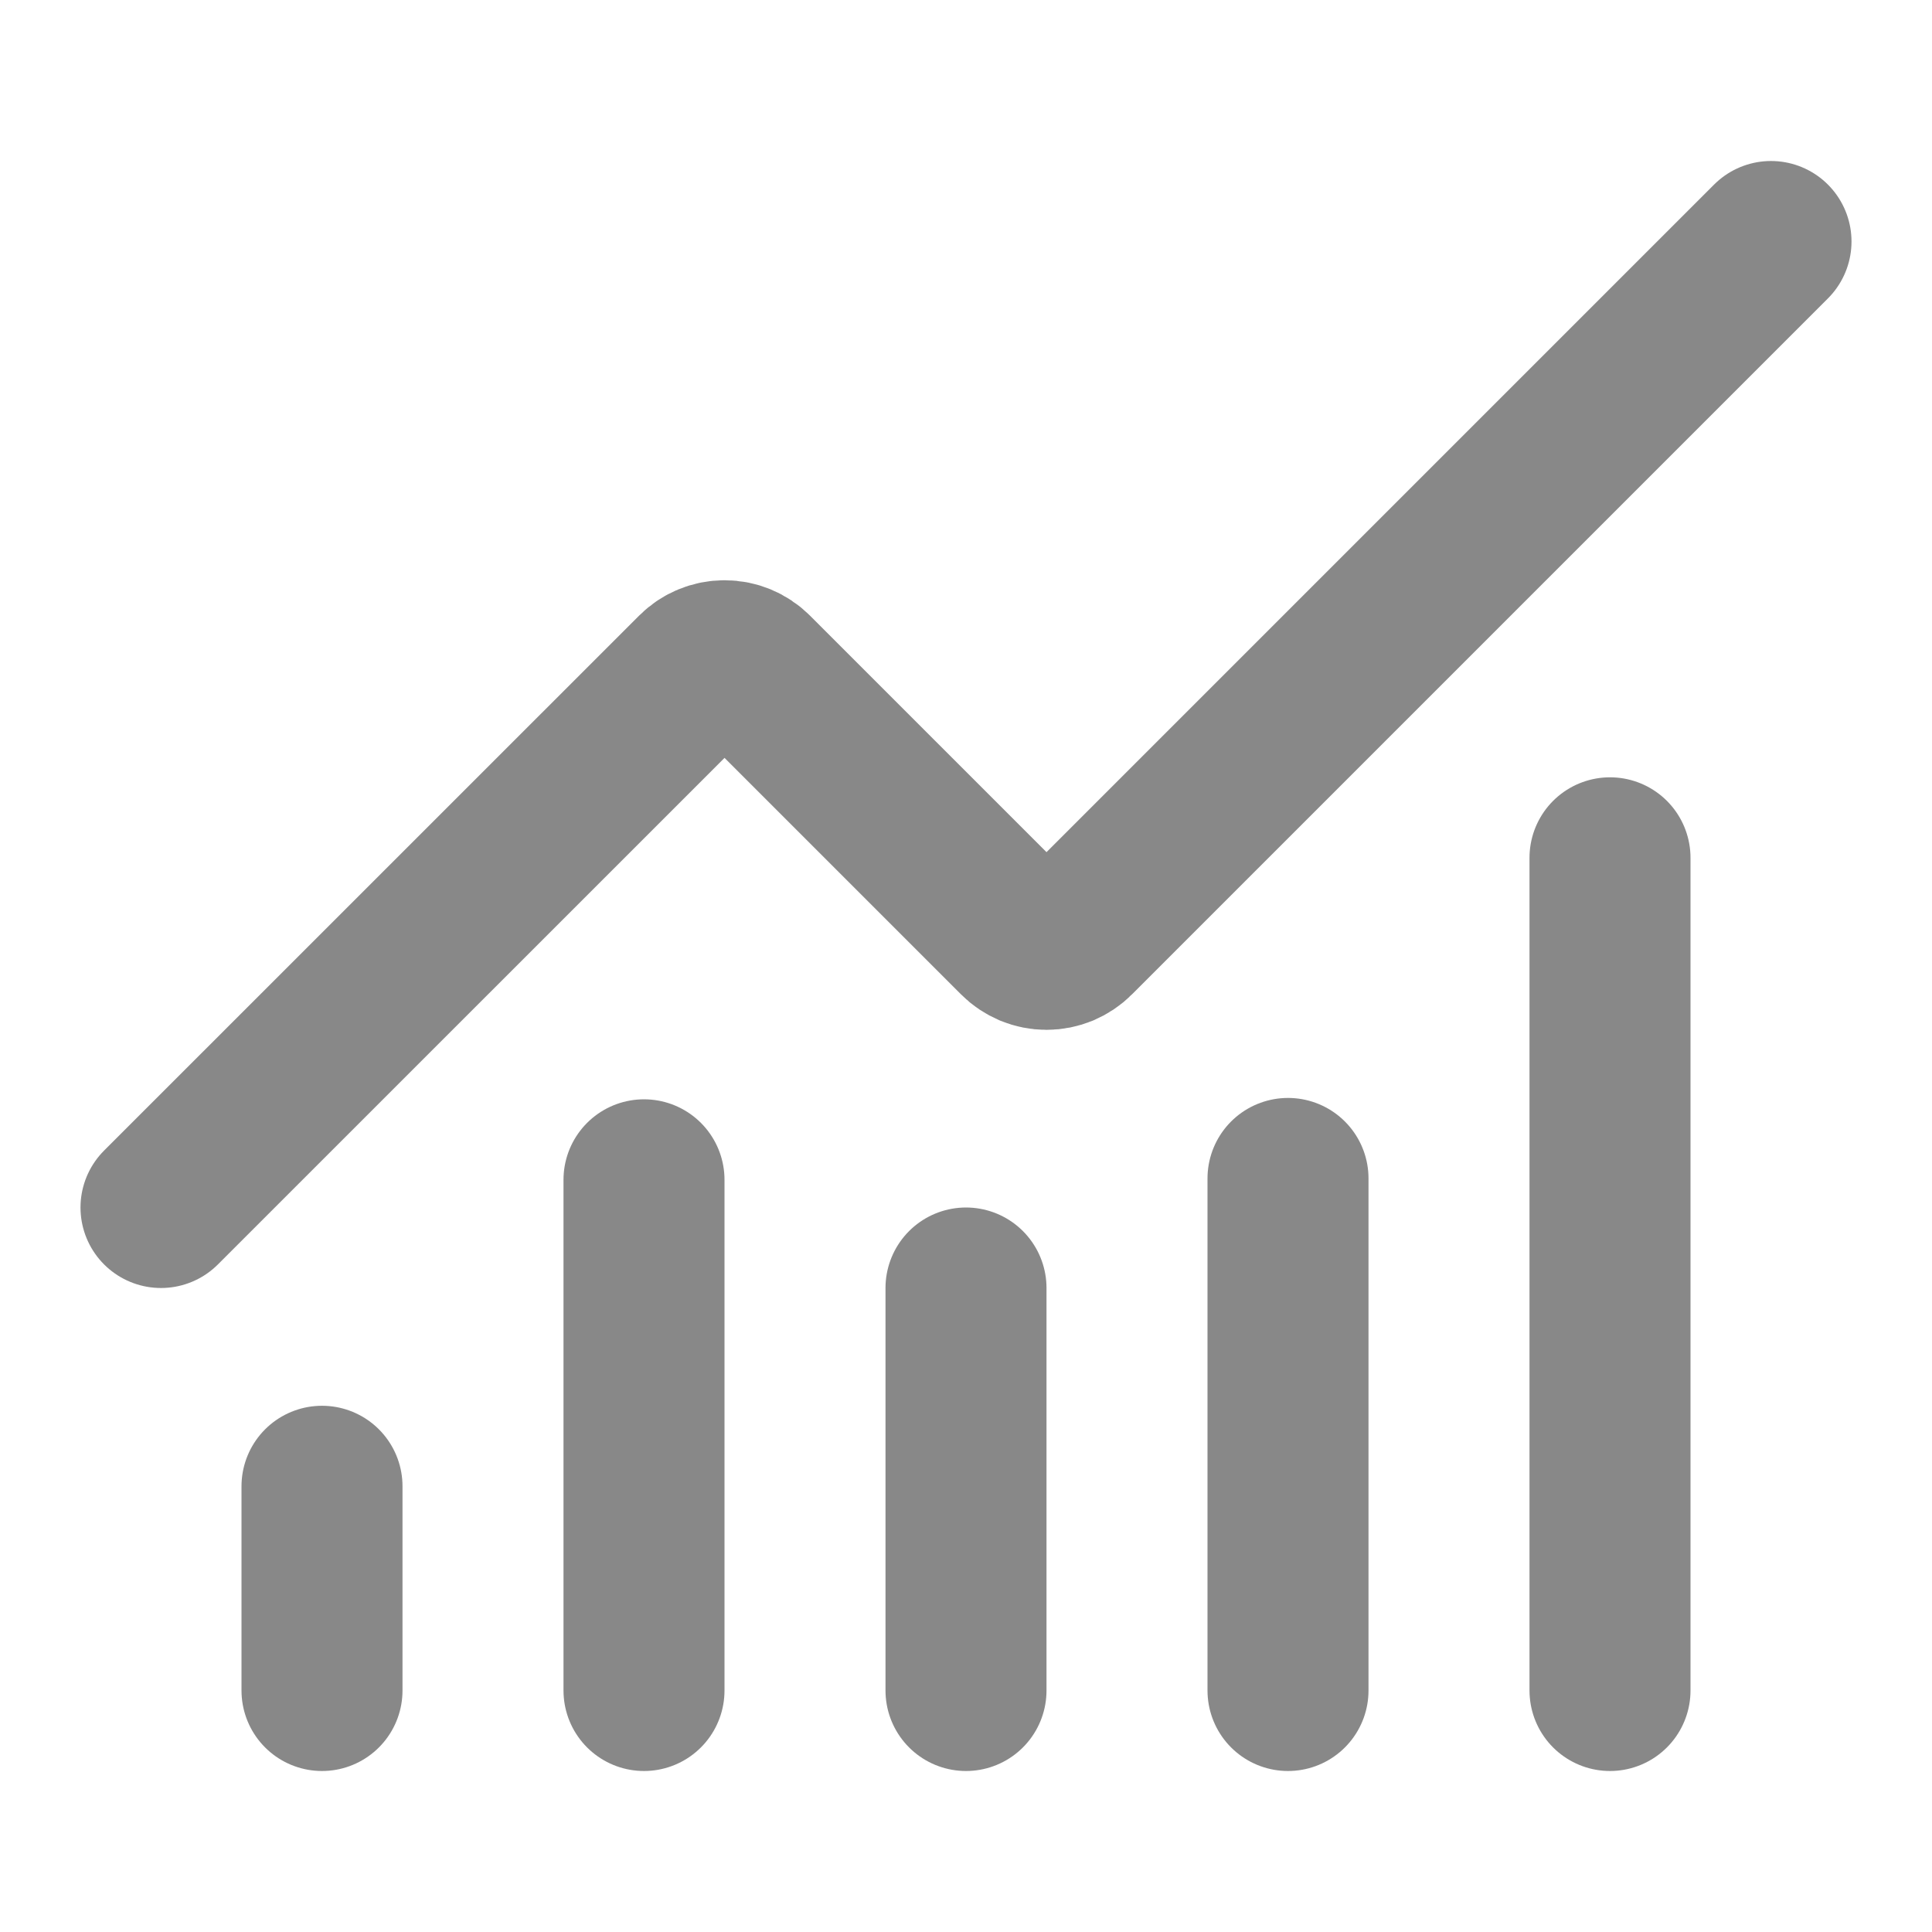
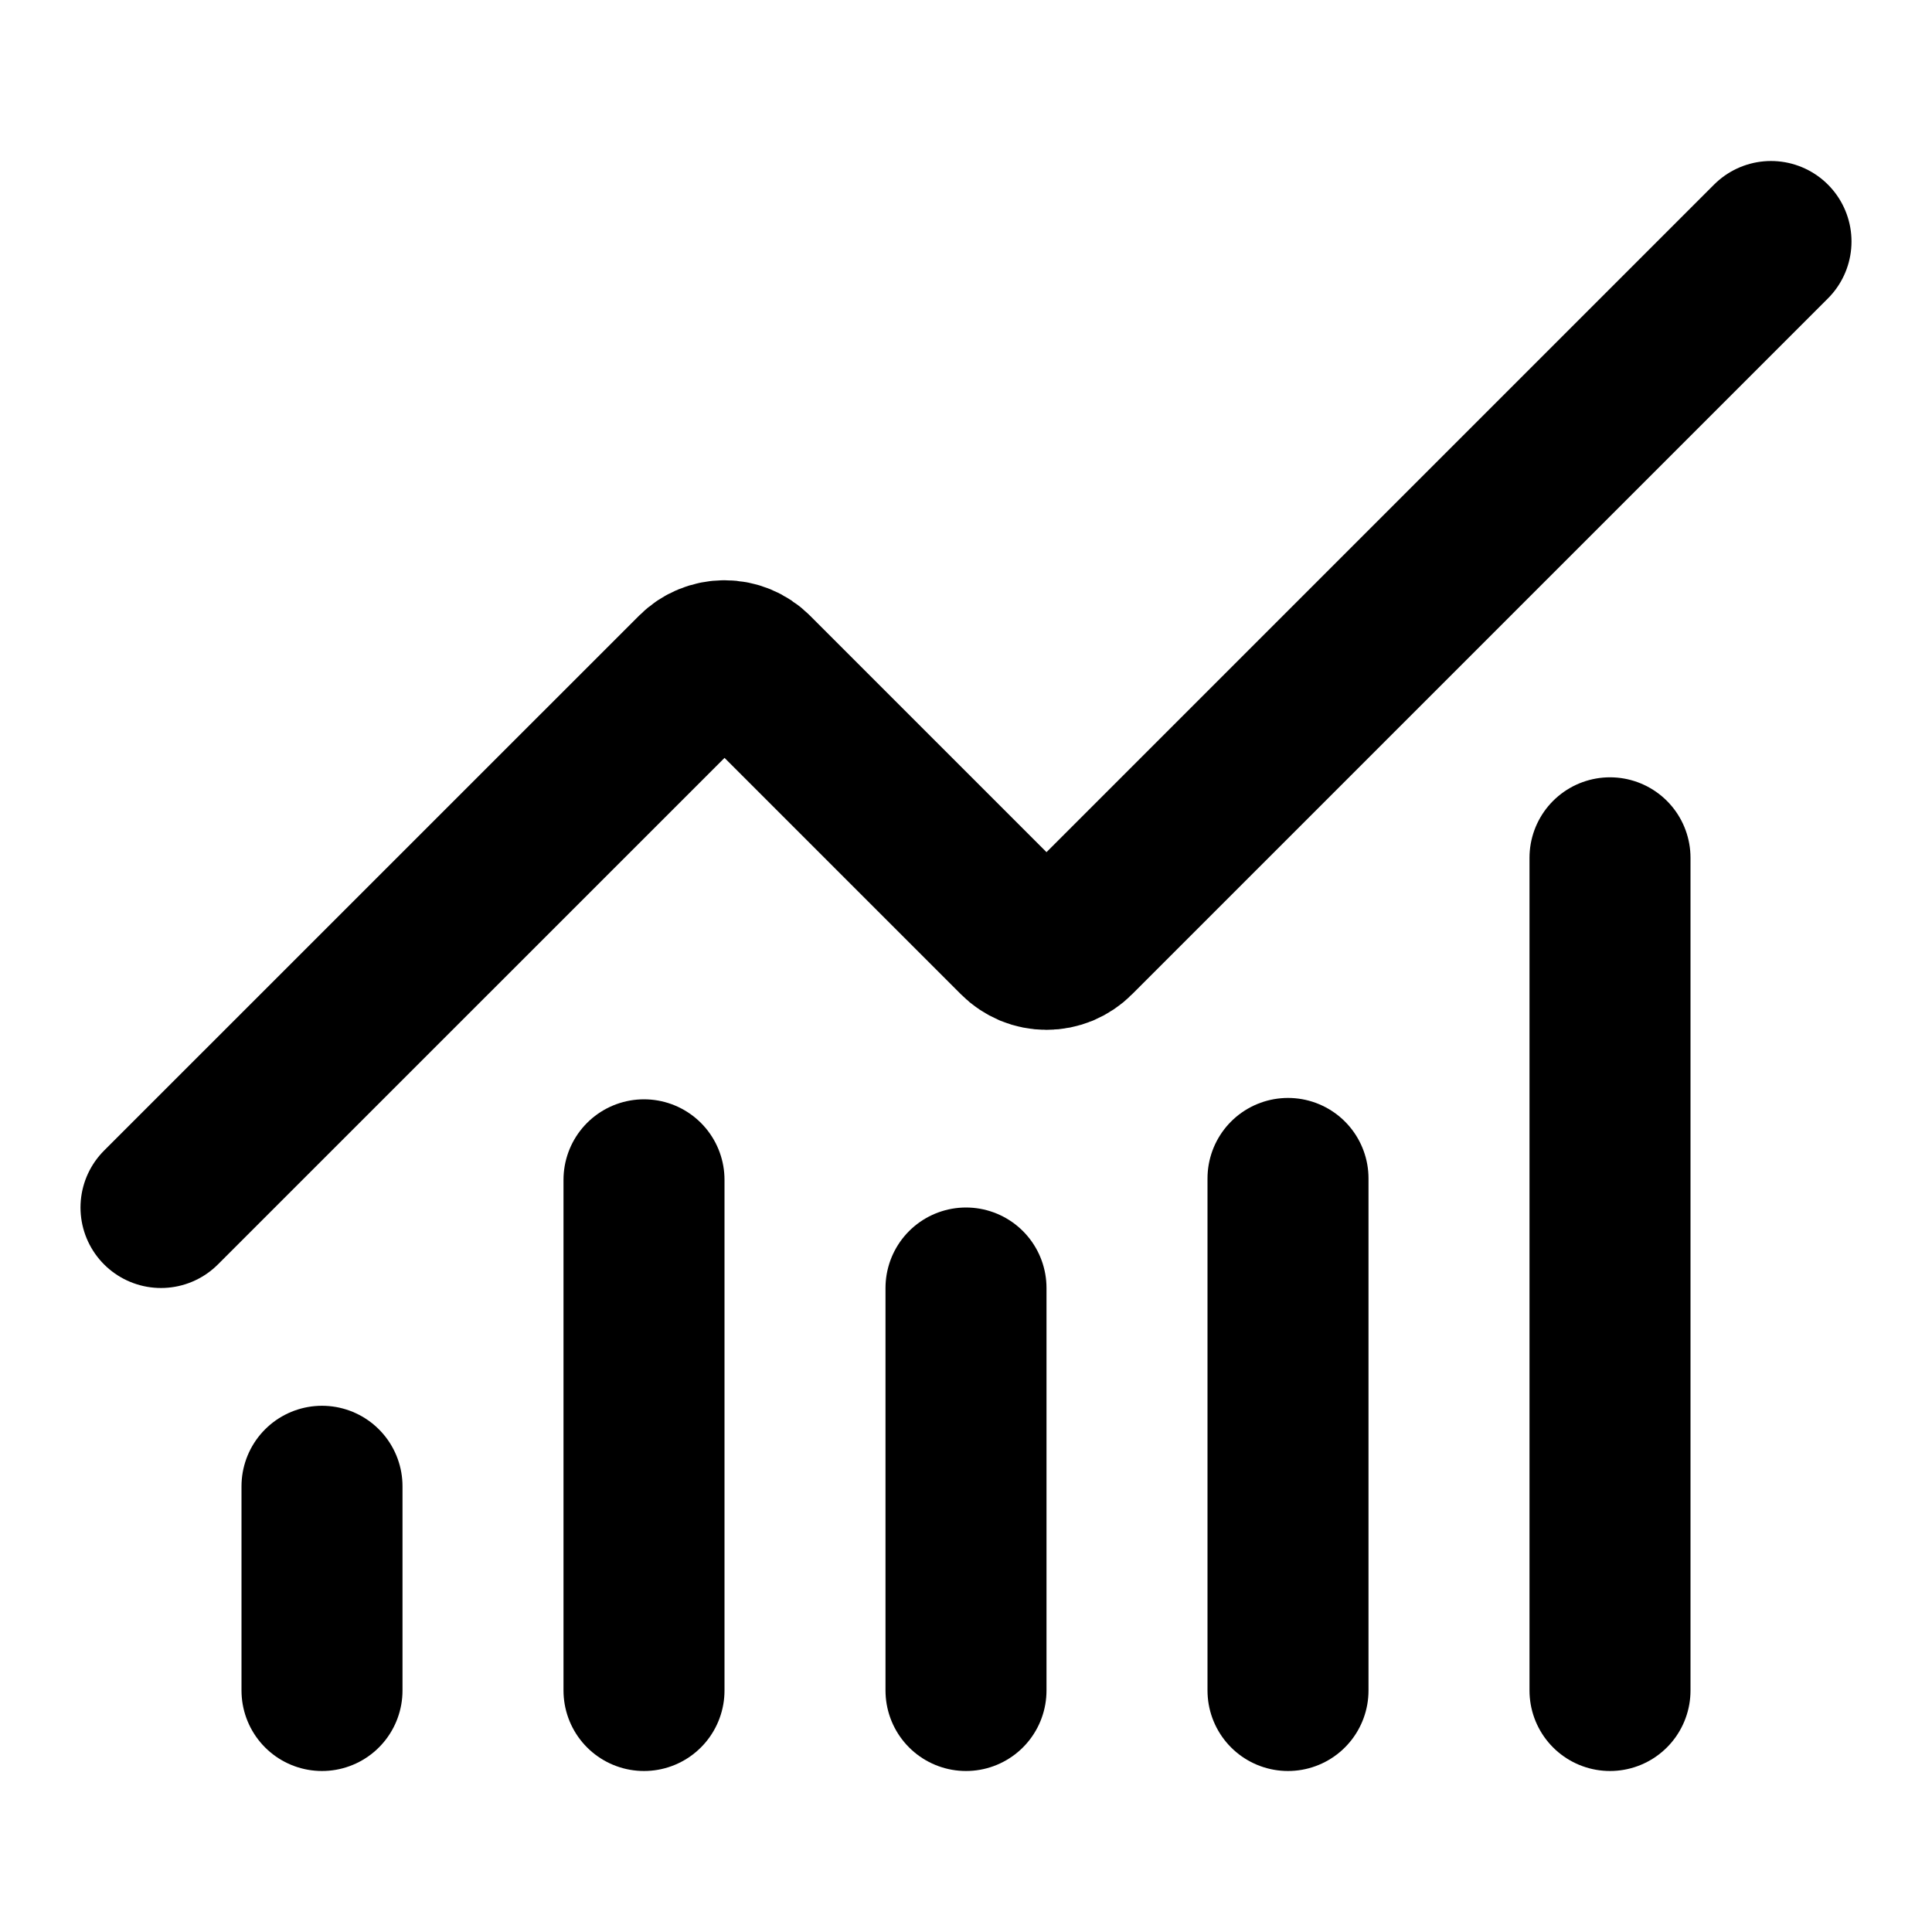
<svg xmlns="http://www.w3.org/2000/svg" width="24" height="24" viewBox="0 0 24 24" fill="none">
-   <path d="M12 16V21" stroke="#888888" stroke-width="2" stroke-linecap="round" stroke-linejoin="round" />
-   <path d="M16 14.639V21" stroke="#888888" stroke-width="2" stroke-linecap="round" stroke-linejoin="round" />
-   <path d="M20 10.656V21" stroke="#888888" stroke-width="2" stroke-linecap="round" stroke-linejoin="round" />
-   <path d="M22 3L13.354 11.646C13.308 11.693 13.252 11.729 13.192 11.755C13.131 11.78 13.066 11.793 13 11.793C12.934 11.793 12.869 11.78 12.808 11.755C12.748 11.729 12.692 11.693 12.646 11.646L9.354 8.354C9.26 8.26 9.133 8.208 9.001 8.208C8.868 8.208 8.741 8.26 8.647 8.354L2 15" stroke="#888888" stroke-width="2" stroke-linecap="round" stroke-linejoin="round" />
-   <path d="M4 18.463V21" stroke="#888888" stroke-width="2" stroke-linecap="round" stroke-linejoin="round" />
-   <path d="M8 14.656V21" stroke="#888888" stroke-width="2" stroke-linecap="round" stroke-linejoin="round" />
+   <path d="M12 16V21" stroke="currentColor" stroke-width="2" stroke-linecap="round" stroke-linejoin="round" />
+   <path d="M16 14.639V21" stroke="currentColor" stroke-width="2" stroke-linecap="round" stroke-linejoin="round" />
+   <path d="M20 10.656V21" stroke="currentColor" stroke-width="2" stroke-linecap="round" stroke-linejoin="round" />
+   <path d="M22 3L13.354 11.646C13.308 11.693 13.252 11.729 13.192 11.755C13.131 11.78 13.066 11.793 13 11.793C12.934 11.793 12.869 11.78 12.808 11.755C12.748 11.729 12.692 11.693 12.646 11.646L9.354 8.354C9.26 8.26 9.133 8.208 9.001 8.208C8.868 8.208 8.741 8.26 8.647 8.354L2 15" stroke="currentColor" stroke-width="2" stroke-linecap="round" stroke-linejoin="round" />
+   <path d="M4 18.463V21" stroke="currentColor" stroke-width="2" stroke-linecap="round" stroke-linejoin="round" />
+   <path d="M8 14.656V21" stroke="currentColor" stroke-width="2" stroke-linecap="round" stroke-linejoin="round" />
</svg>
